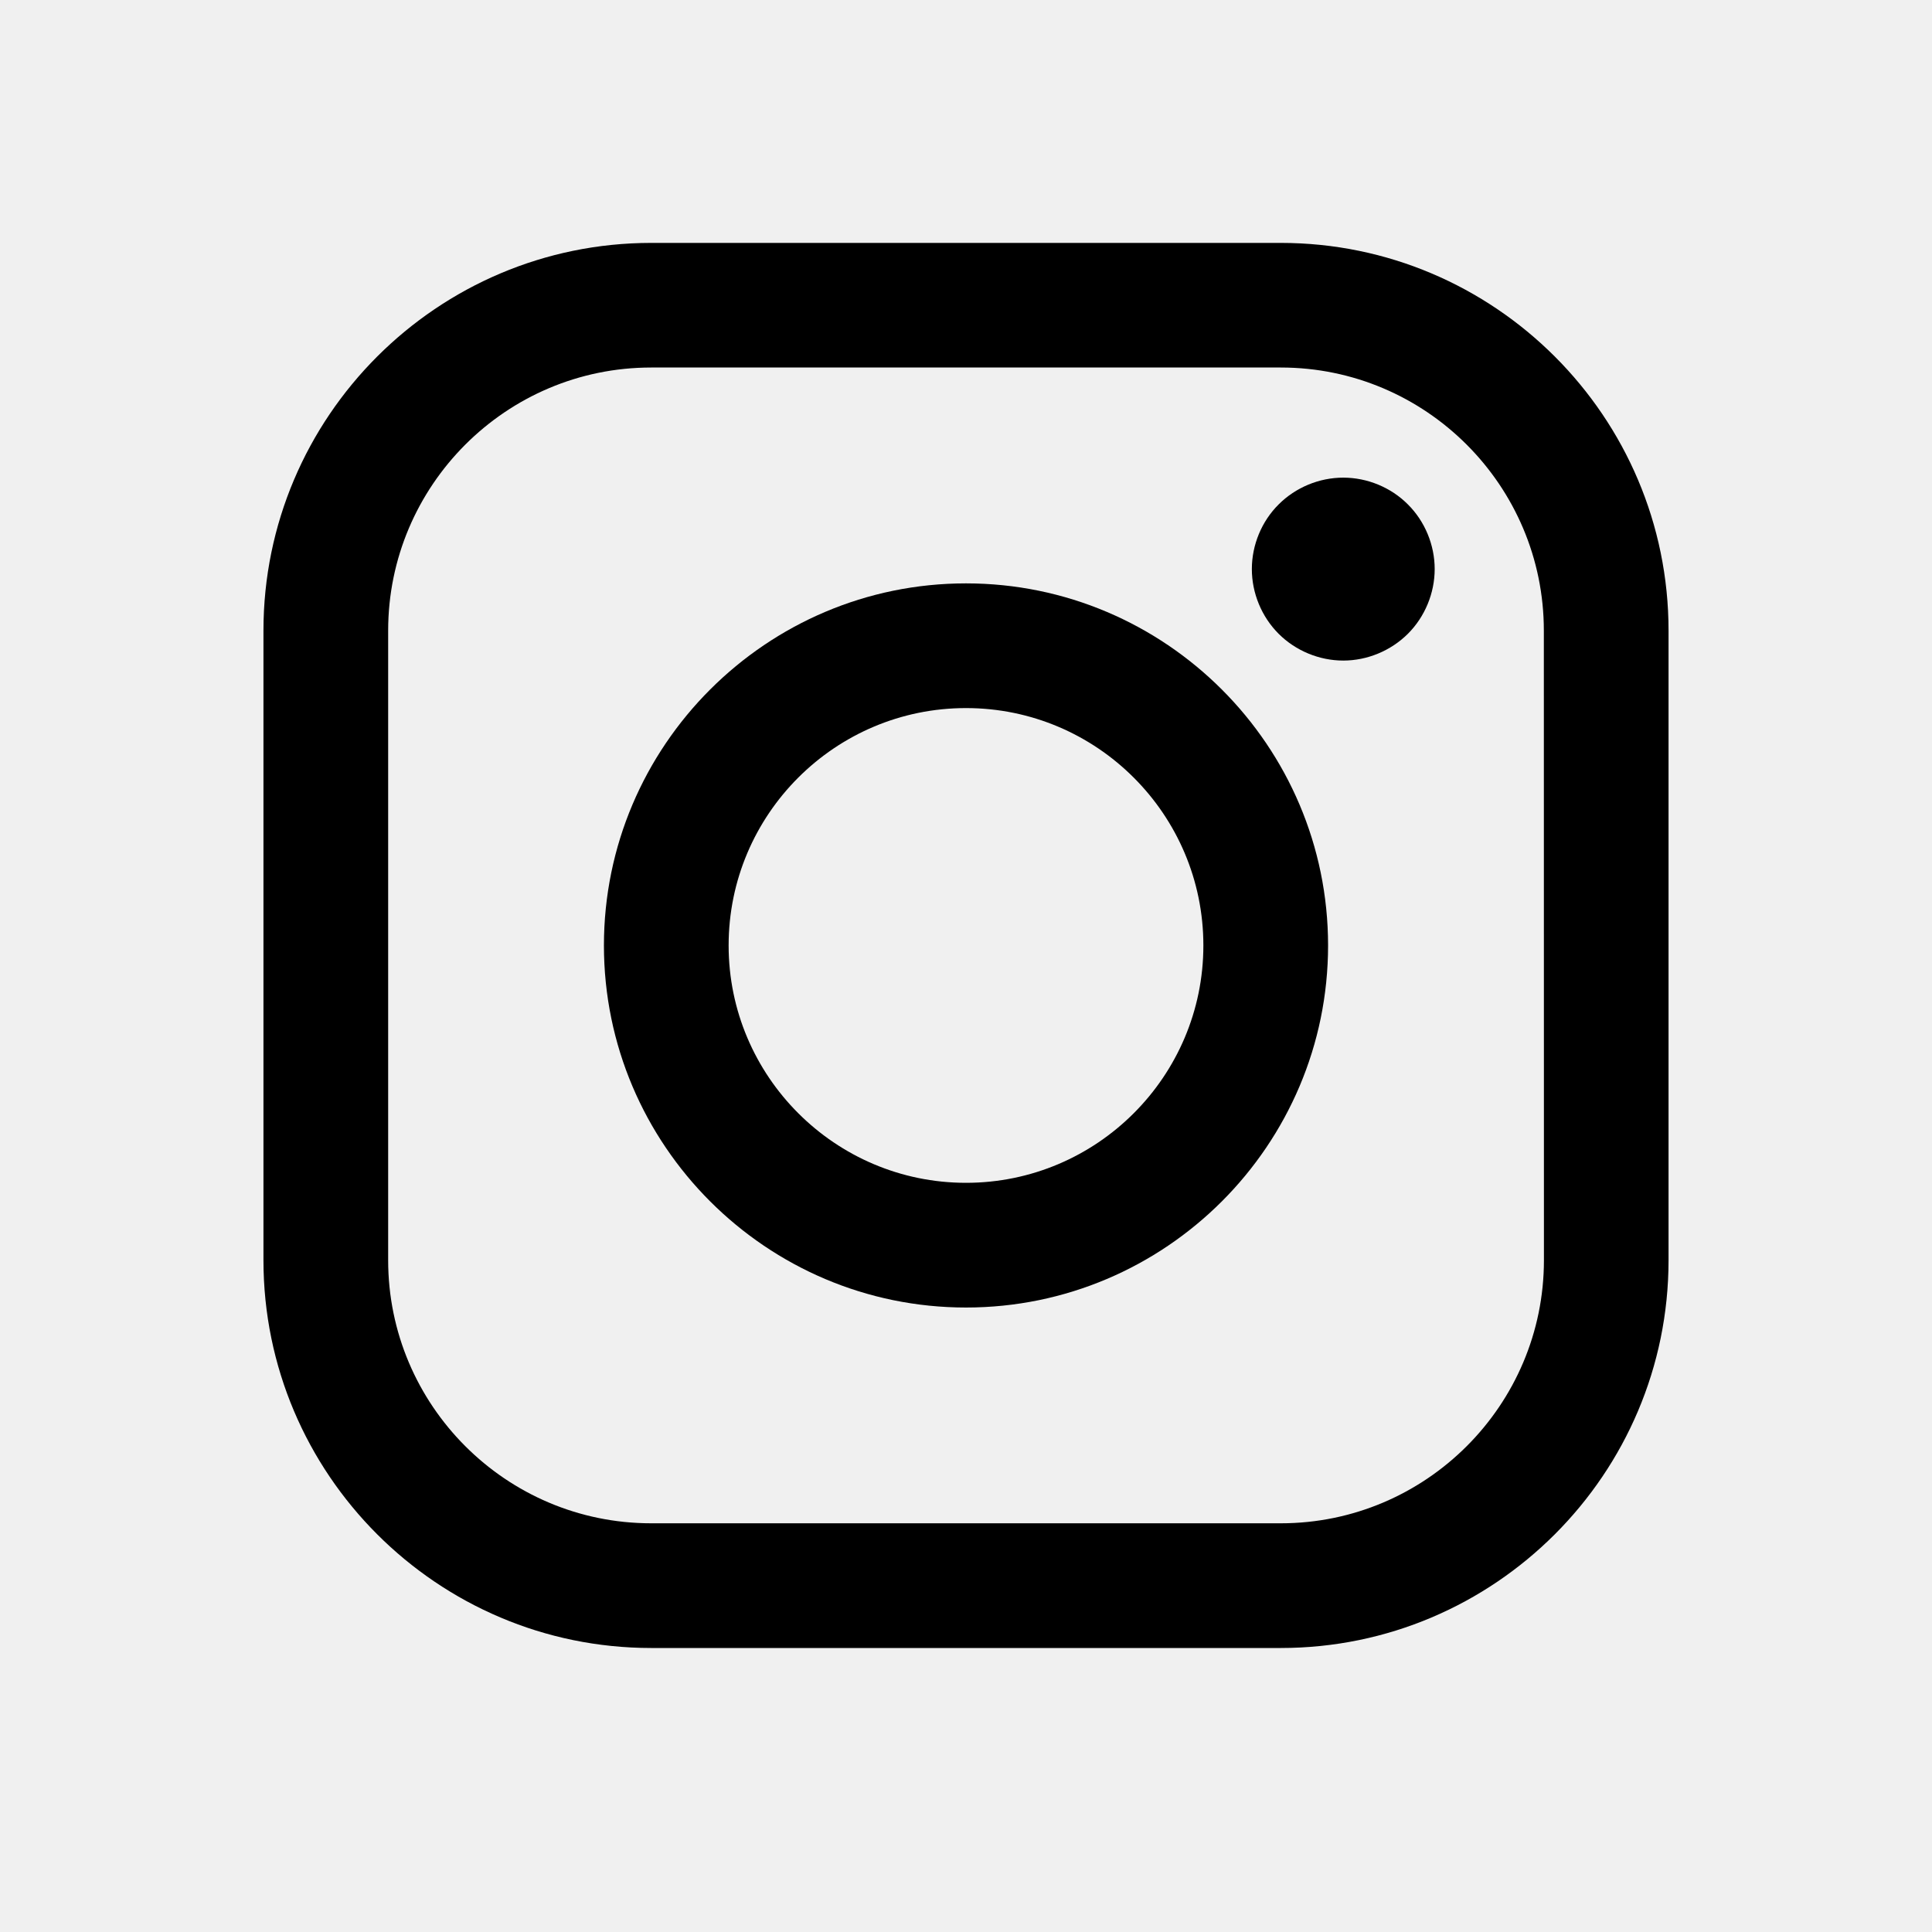
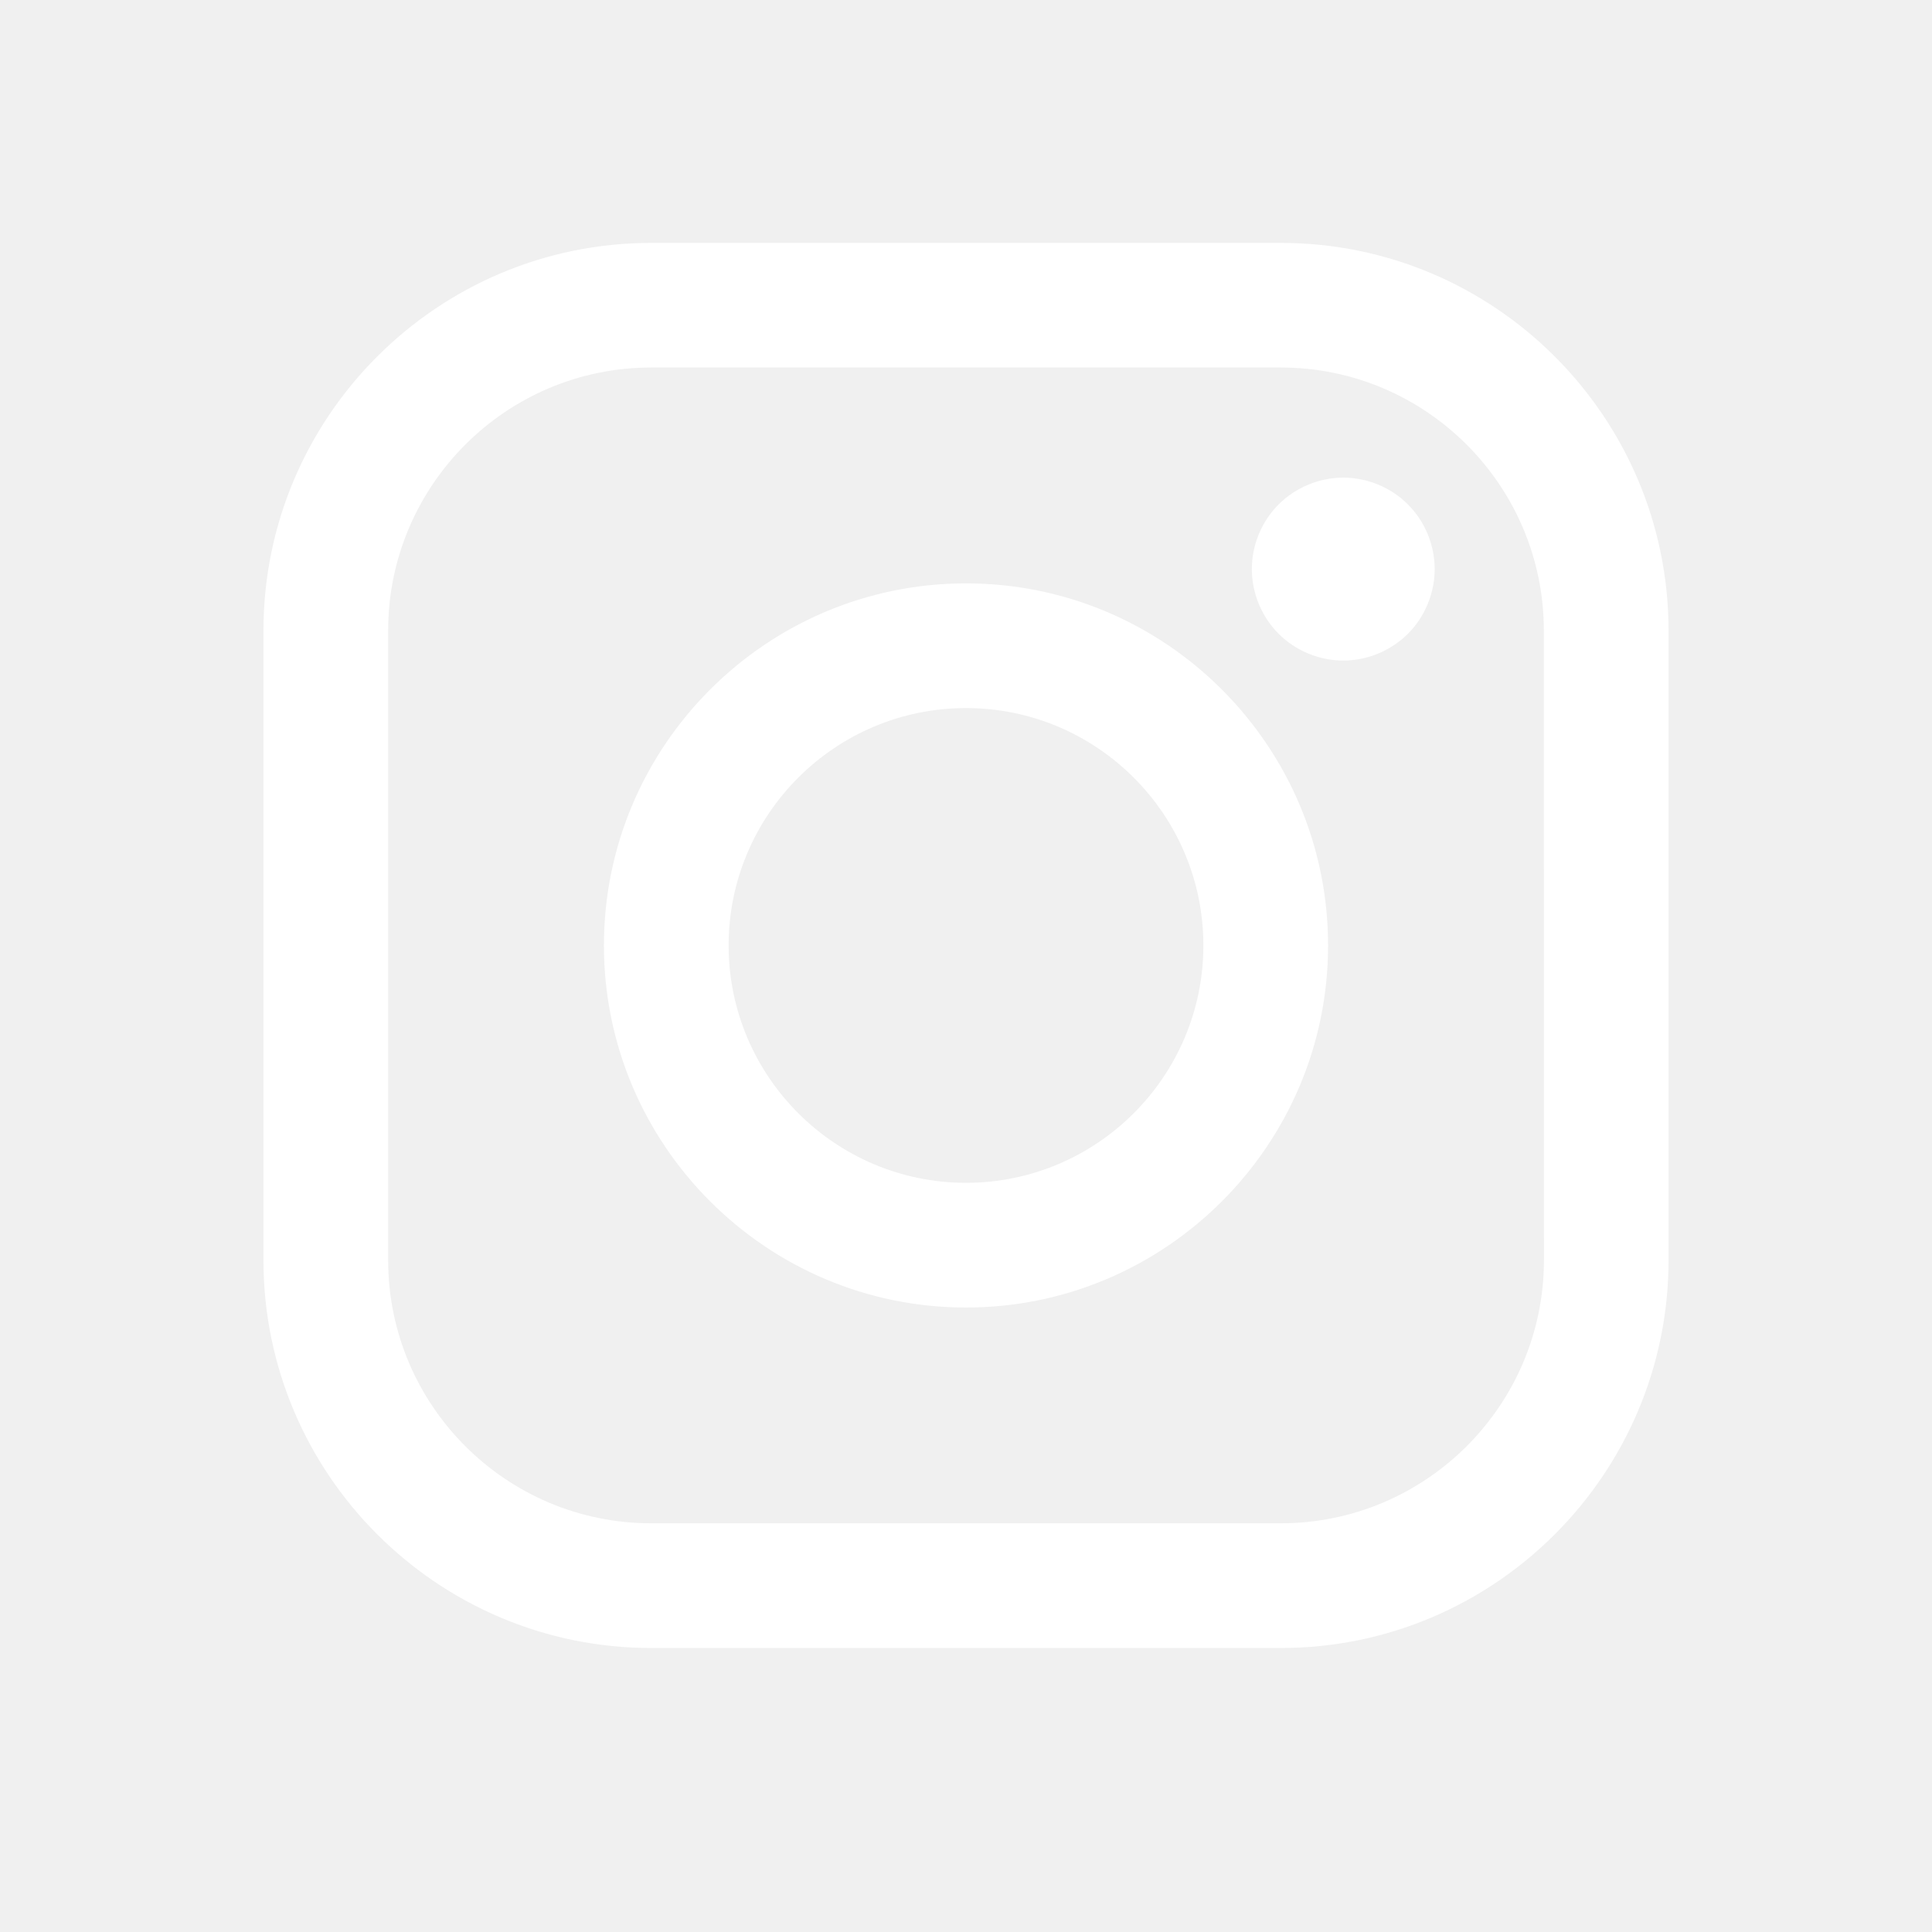
<svg xmlns="http://www.w3.org/2000/svg" width="22" height="22" viewBox="0 0 22 22" fill="none">
  <mask id="mask0" mask-type="alpha" maskUnits="userSpaceOnUse" x="0" y="0" width="22" height="22">
    <rect width="22" height="22" fill="#C4C4C4" />
  </mask>
  <g mask="url(#mask0)">
-     <path d="M14.585 2.766H7.415C4.981 2.766 3 4.746 3 7.181V14.35C3 16.785 4.981 18.766 7.415 18.766H14.585C17.019 18.766 19 16.785 19 14.35V7.181C19 4.746 17.019 2.766 14.585 2.766ZM17.581 14.35C17.581 16.002 16.236 17.346 14.585 17.346H7.415C5.763 17.346 4.42 16.002 4.42 14.35V7.181C4.42 5.529 5.763 4.185 7.415 4.185H14.585C16.236 4.185 17.58 5.529 17.58 7.181L17.581 14.35Z" fill="black" />
-     <path d="M11 6.643C8.727 6.643 6.877 8.493 6.877 10.766C6.877 13.039 8.727 14.889 11 14.889C13.273 14.889 15.123 13.039 15.123 10.766C15.123 8.493 13.273 6.643 11 6.643ZM11 13.469C9.51 13.469 8.297 12.256 8.297 10.766C8.297 9.275 9.509 8.063 11 8.063C12.491 8.063 13.703 9.275 13.703 10.766C13.703 12.256 12.491 13.469 11 13.469Z" fill="black" />
-     <path d="M15.296 5.439C15.022 5.439 14.754 5.55 14.56 5.744C14.366 5.937 14.255 6.206 14.255 6.48C14.255 6.754 14.366 7.023 14.56 7.217C14.753 7.41 15.022 7.522 15.296 7.522C15.57 7.522 15.838 7.41 16.032 7.217C16.226 7.023 16.337 6.754 16.337 6.48C16.337 6.206 16.226 5.937 16.032 5.744C15.839 5.55 15.57 5.439 15.296 5.439Z" fill="black" />
+     <path d="M14.585 2.766H7.415C4.981 2.766 3 4.746 3 7.181V14.35C3 16.785 4.981 18.766 7.415 18.766H14.585C17.019 18.766 19 16.785 19 14.35V7.181C19 4.746 17.019 2.766 14.585 2.766ZM17.581 14.35C17.581 16.002 16.236 17.346 14.585 17.346H7.415C5.763 17.346 4.42 16.002 4.42 14.35V7.181C4.42 5.529 5.763 4.185 7.415 4.185H14.585C16.236 4.185 17.58 5.529 17.58 7.181L17.581 14.35Z" fill="white" />
+     <path d="M11 6.643C8.727 6.643 6.877 8.493 6.877 10.766C6.877 13.039 8.727 14.889 11 14.889C13.273 14.889 15.123 13.039 15.123 10.766C15.123 8.493 13.273 6.643 11 6.643ZM11 13.469C9.51 13.469 8.297 12.256 8.297 10.766C8.297 9.275 9.509 8.063 11 8.063C12.491 8.063 13.703 9.275 13.703 10.766C13.703 12.256 12.491 13.469 11 13.469Z" fill="white" />
+     <path d="M15.296 5.439C15.022 5.439 14.754 5.55 14.56 5.744C14.366 5.937 14.255 6.206 14.255 6.48C14.255 6.754 14.366 7.023 14.56 7.217C14.753 7.41 15.022 7.522 15.296 7.522C15.57 7.522 15.838 7.41 16.032 7.217C16.226 7.023 16.337 6.754 16.337 6.48C16.337 6.206 16.226 5.937 16.032 5.744C15.839 5.55 15.57 5.439 15.296 5.439Z" fill="white" />
  </g>
</svg>
